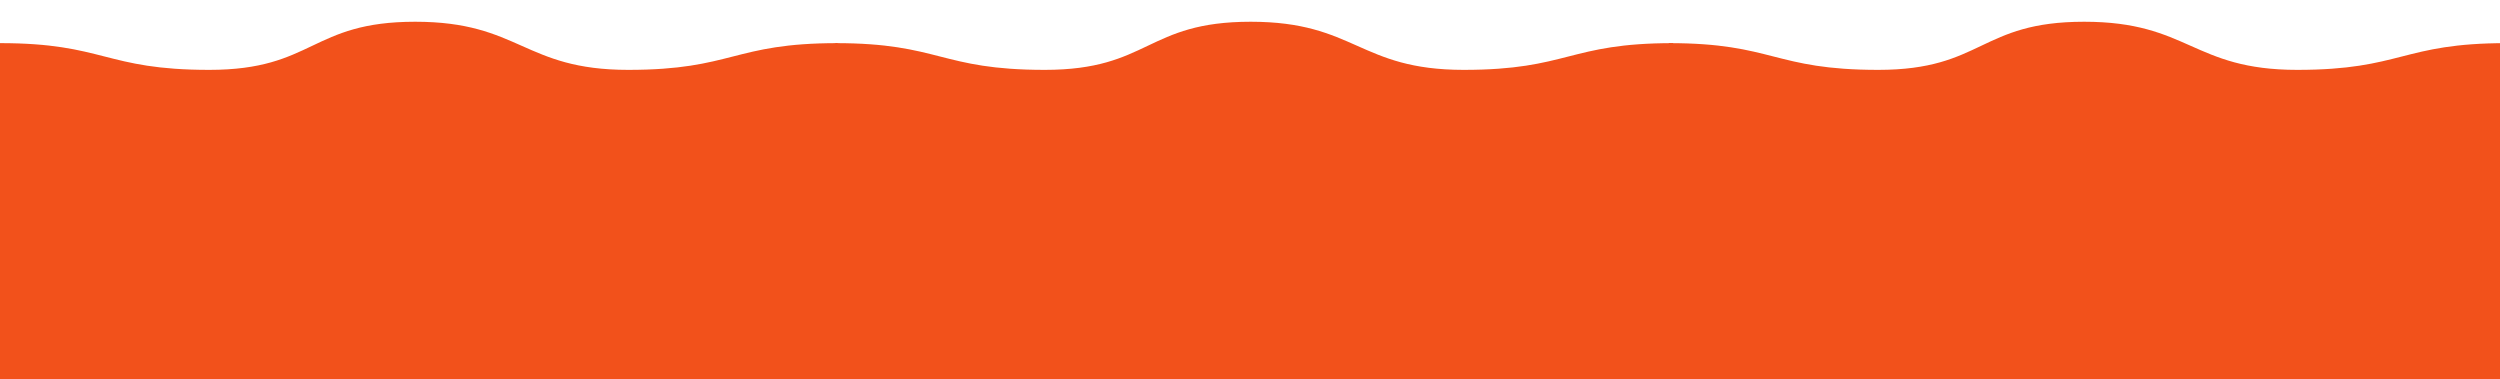
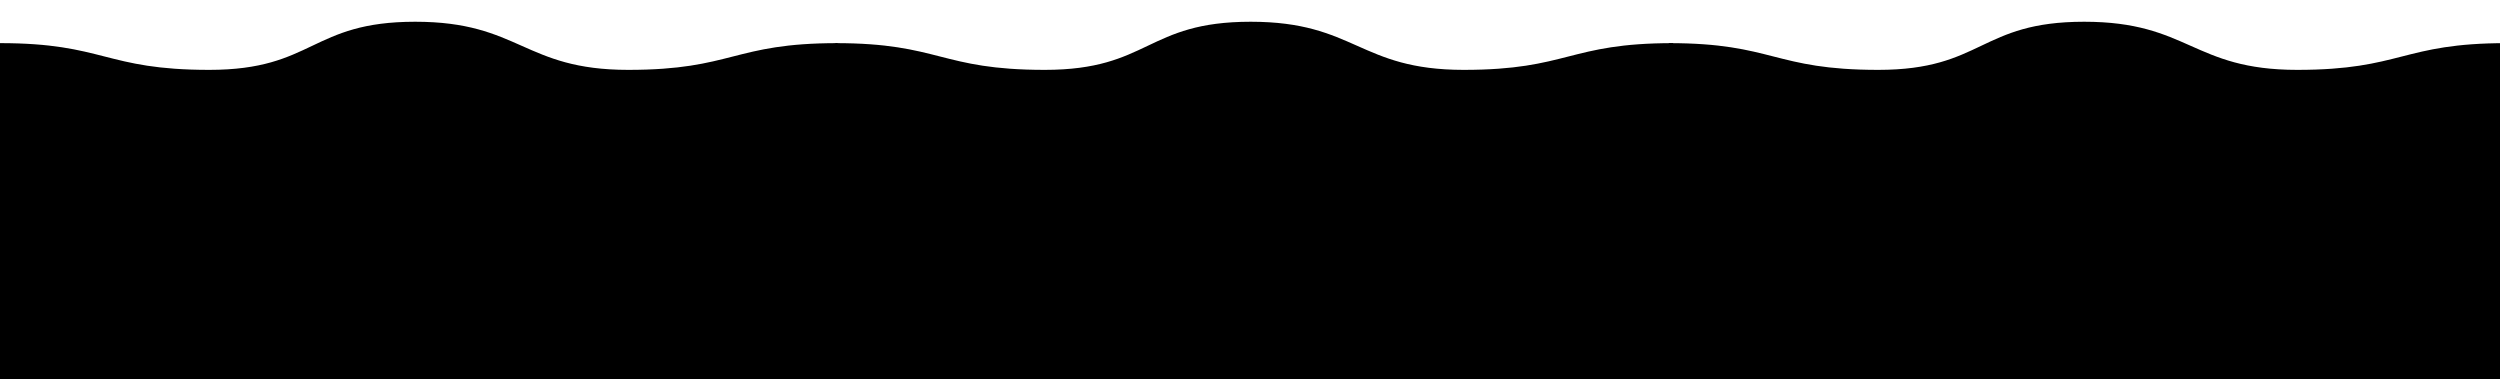
<svg xmlns="http://www.w3.org/2000/svg" width="561" height="85" version="1.1" preserveAspectRatio="none">
  <g>
    <g id="svg_1">
-       <path fill="transparent" class="st0" d="m-6.663,-4.576c23.4,0 23.4,6 46.7,6c23.4,0 23.4,-6 46.7,-6c23.4,0 23.4,6 46.8,6s23.4,-6 46.8,-6" id="svg_2" />
-       <path fill="#f2511b" class="st1" d="m187.452,9.679c23.5,0 23.5,6 47,6s22.7,-10.8 46.2,-10.8s24.3,10.8 47.8,10.8s23.5,-6 47,-6l0,76.5l-188,0l0,-76.5z" id="svg_3" />
-       <path fill="#f2511b" class="st1" d="m-0.03,9.679c23.5,0 23.5,6 47,6s22.7,-10.8 46.2,-10.8s24.3,10.8 47.8,10.8s23.5,-6 47,-6l0,76.5l-188,0l0,-76.5z" id="svg_4" />
-       <path fill="#f2511b" class="st1" d="m374.486,9.679c23.5,0 23.5,6 47,6s22.7,-10.8 46.2,-10.8s24.3,10.8 47.8,10.8s23.5,-6 47,-6l0,76.5l-188,0l0,-76.5z" id="svg_5" />
+       <path fill="black" d="m187.452,9.679c23.5,0 23.5,6 47,6s22.7,-10.8 46.2,-10.8s24.3,10.8 47.8,10.8s23.5,-6 47,-6l0,76.5l-188,0l0,-76.5z" />
+       <path fill="black" d="m-0.03,9.679c23.5,0 23.5,6 47,6s22.7,-10.8 46.2,-10.8s24.3,10.8 47.8,10.8s23.5,-6 47,-6l0,76.5l-188,0l0,-76.5z" />
+       <path fill="black" d="m374.486,9.679c23.5,0 23.5,6 47,6s22.7,-10.8 46.2,-10.8s24.3,10.8 47.8,10.8s23.5,-6 47,-6l0,76.5l-188,0l0,-76.5z" />
    </g>
  </g>
</svg>
